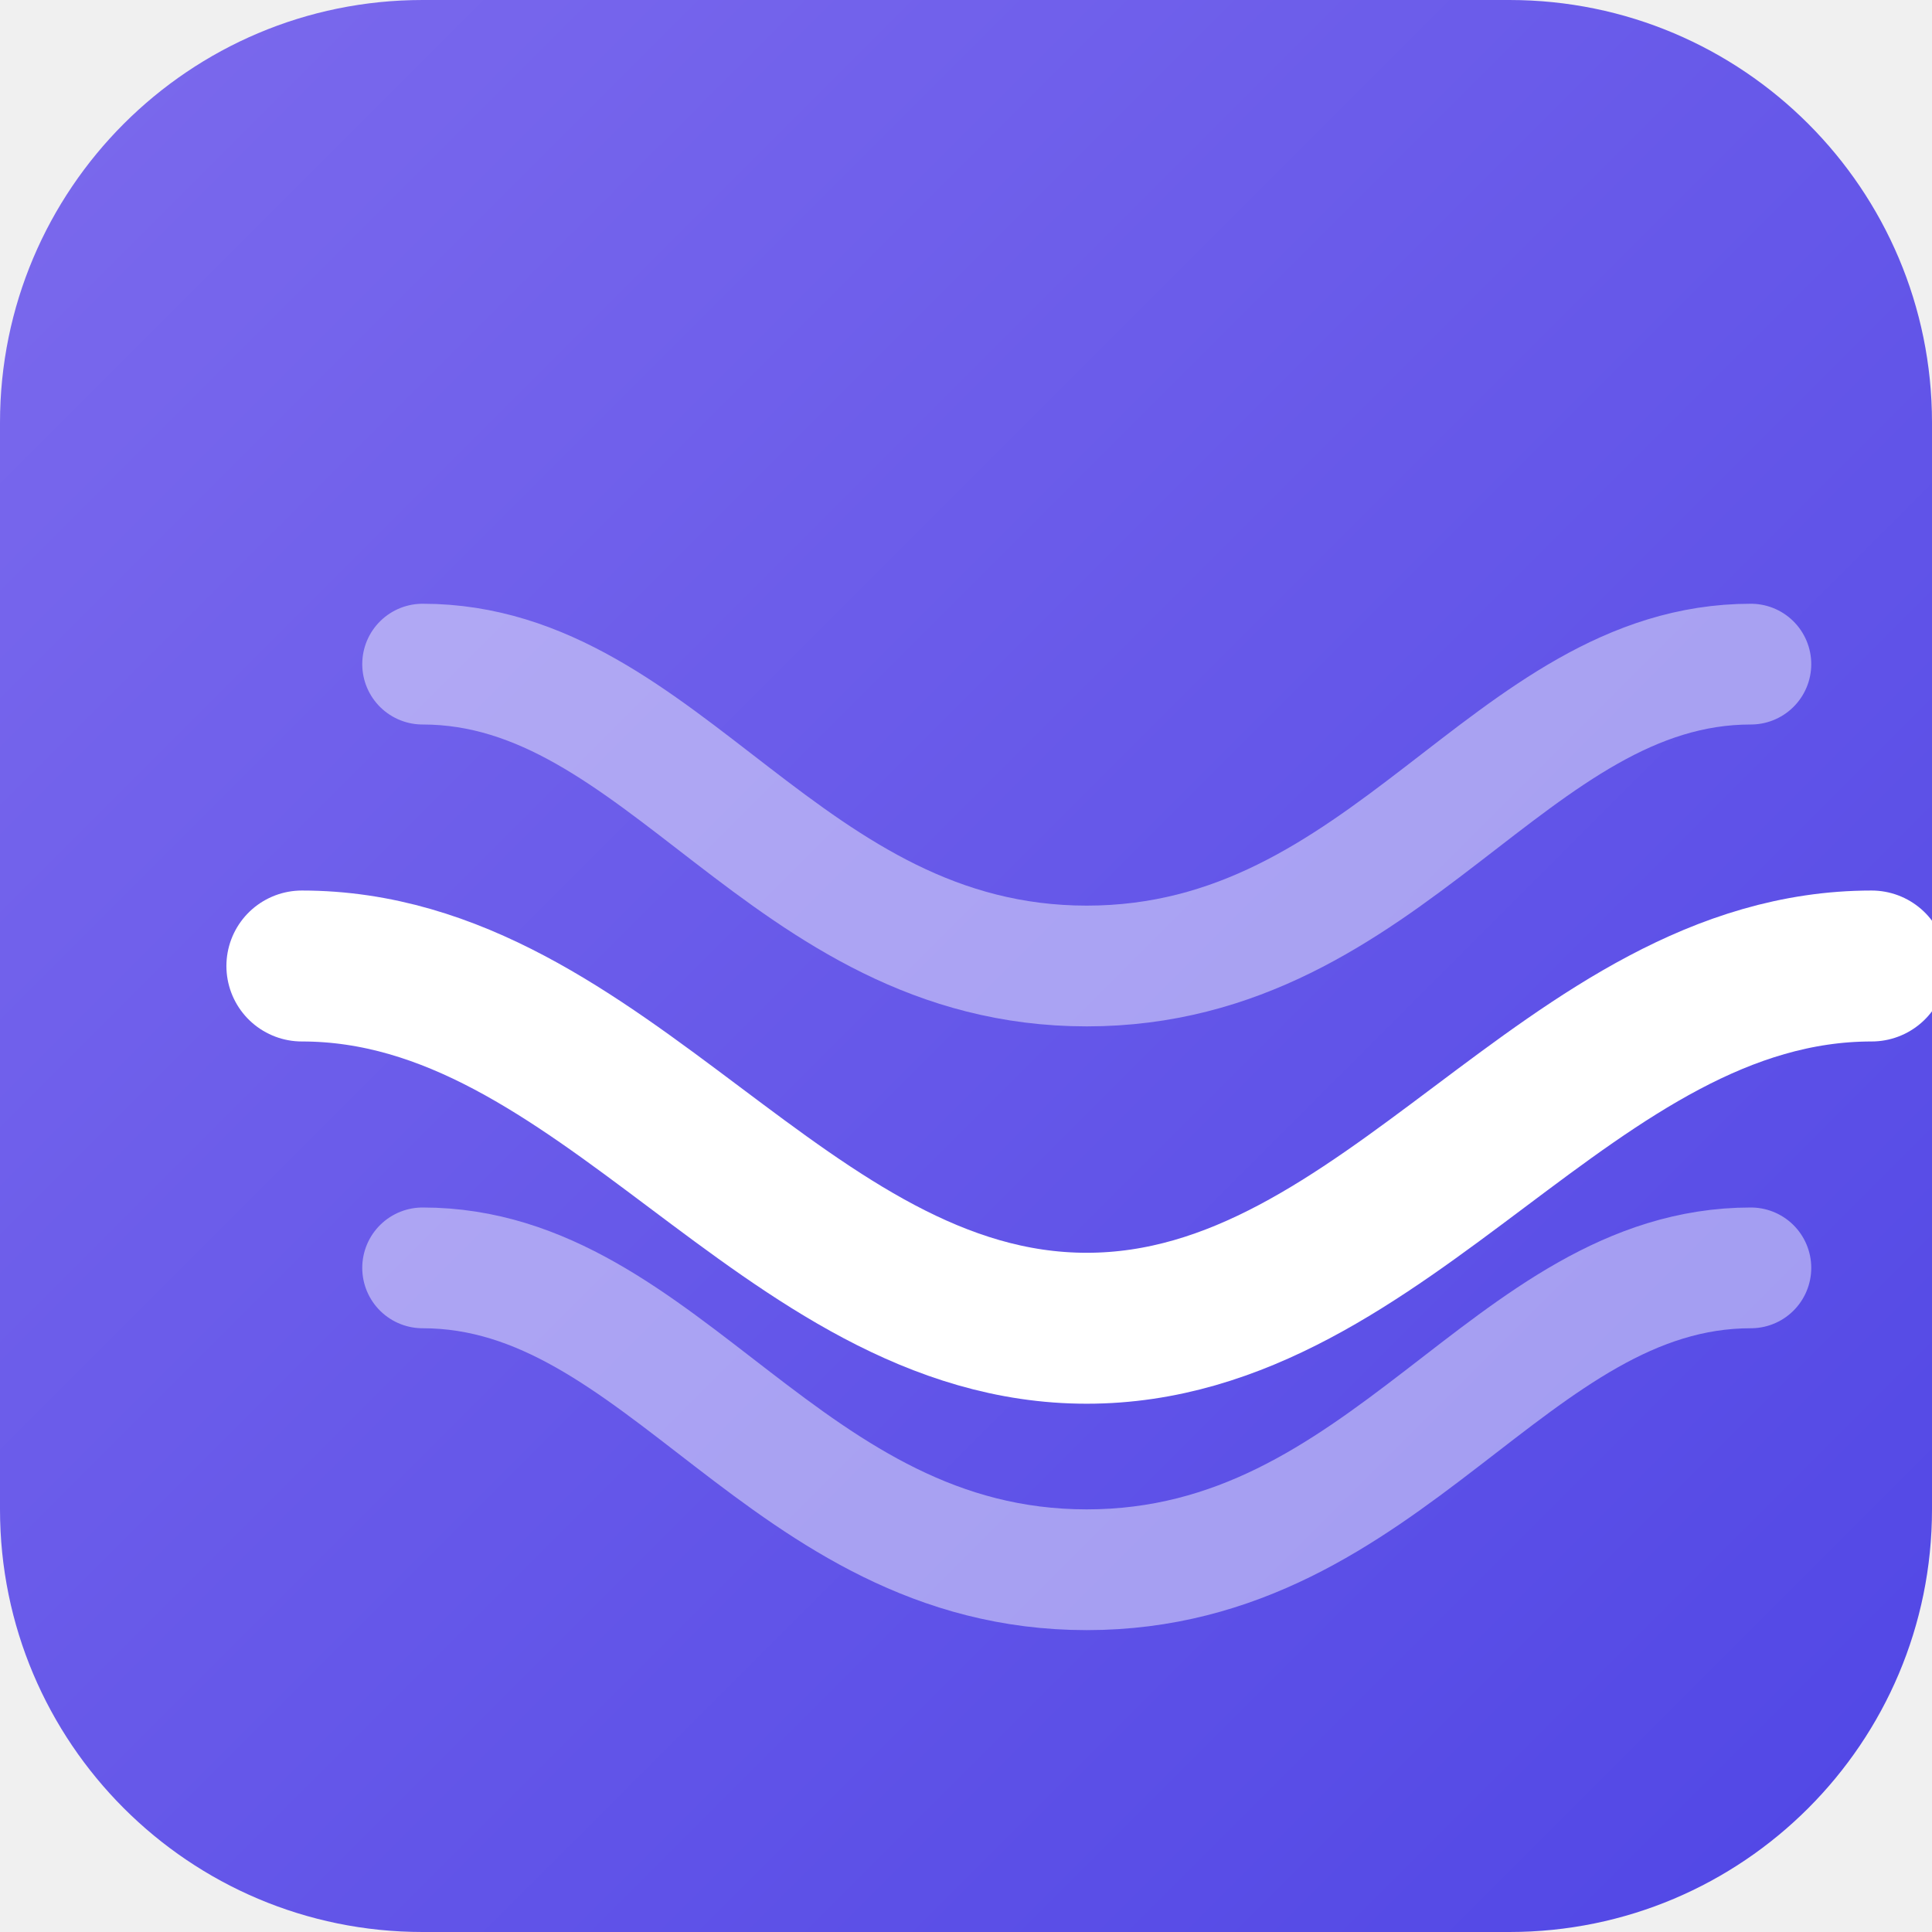
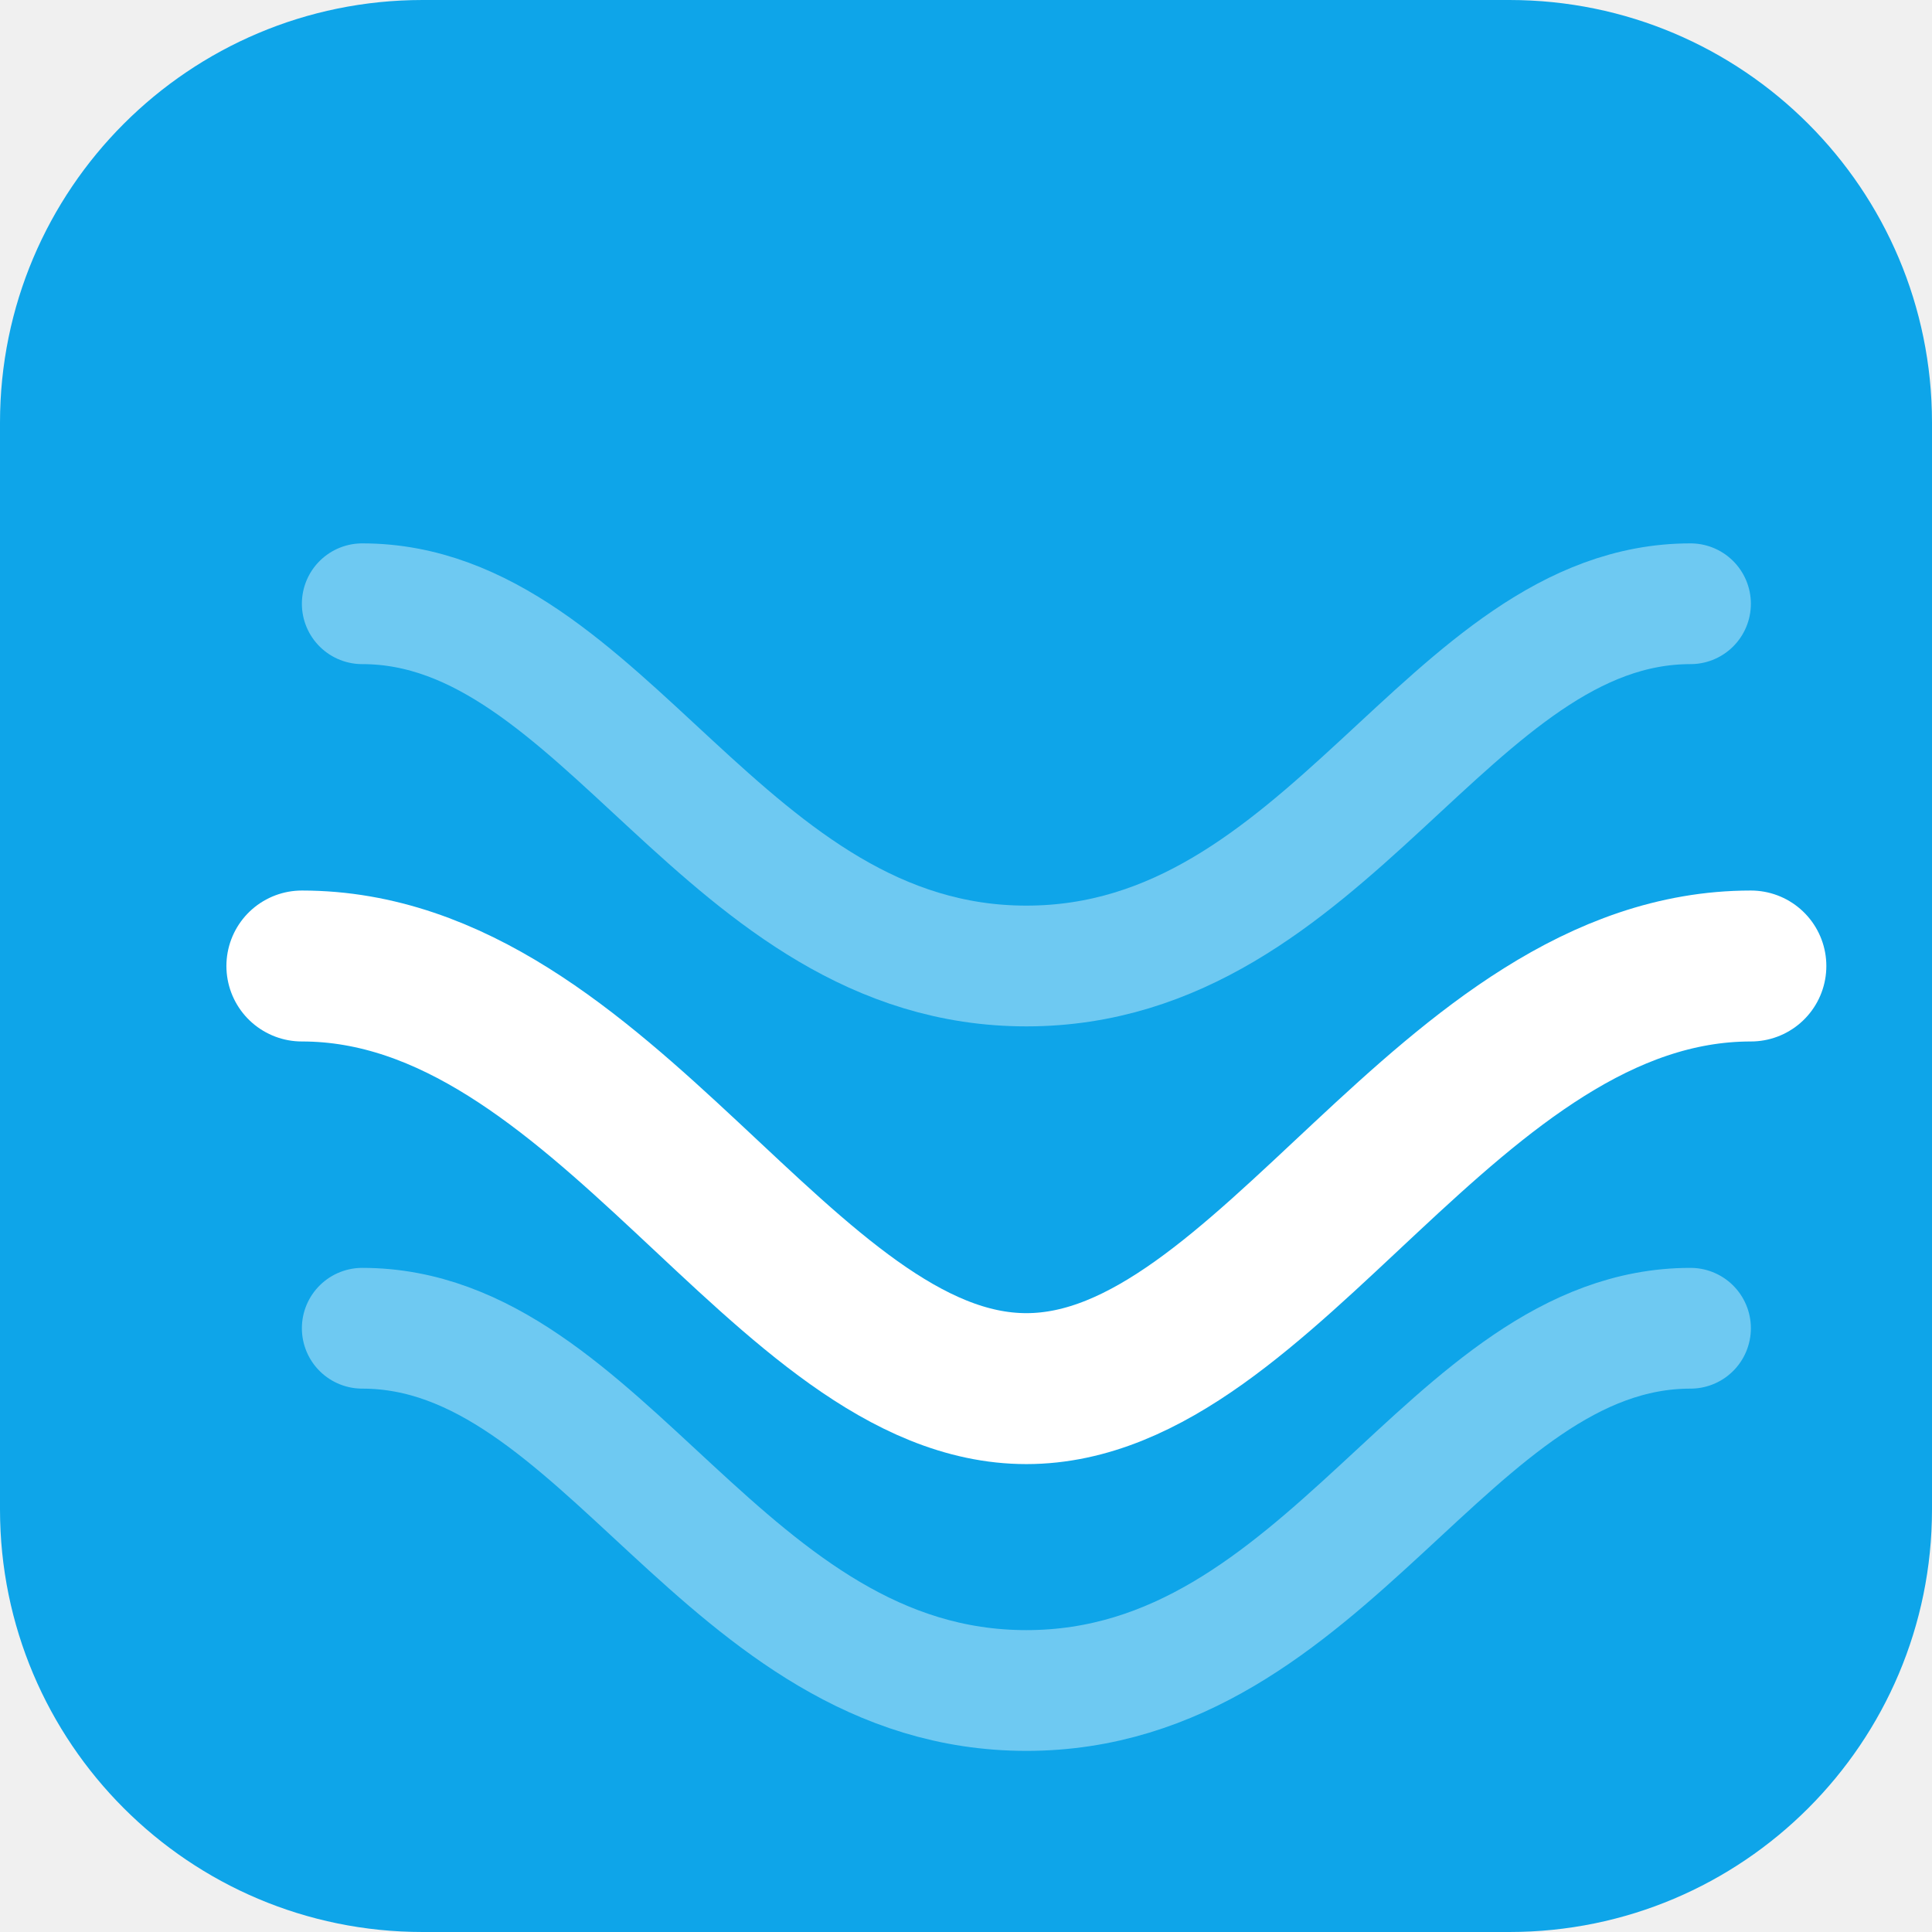
<svg xmlns="http://www.w3.org/2000/svg" viewBox="0 0 32 32" fill="none">
-   <defs>
-     <linearGradient id="fav-grad" x1="0" y1="0" x2="32" y2="32" gradientUnits="userSpaceOnUse">
-       <stop offset="0%" stop-color="#7C6AED" />
-       <stop offset="100%" stop-color="#5046E5" />
-     </linearGradient>
-   </defs>
-   <rect width="32" height="32" rx="7" fill="url(#fav-grad)" />
-   <path d="M7 11 C11 11, 13 16, 18 16 C23 16, 25 11, 29 11" stroke="white" stroke-width="2" stroke-linecap="round" fill="none" opacity="0.45" />
-   <path d="M5 16 C10 16, 13 22, 18 22 C23 22, 26 16, 31 16" stroke="white" stroke-width="2.5" stroke-linecap="round" fill="none" />
-   <path d="M7 21 C11 21, 13 26, 18 26 C23 26, 25 21, 29 21" stroke="white" stroke-width="2" stroke-linecap="round" fill="none" opacity="0.45" />
+   <rect width="32" height="32" rx="7" fill="#0EA5E9" />
+   <path d="M6 10C10 10 12 16 17 16C22 16 24 10 28 10" stroke="white" stroke-width="2" stroke-linecap="round" fill="none" opacity="0.4" />
+   <path d="M5 16C10 16 13 23 17 23C21 23 24 16 29 16" stroke="white" stroke-width="2.5" stroke-linecap="round" fill="none" />
+   <path d="M6 22C10 22 12 28 17 28C22 28 24 22 28 22" stroke="white" stroke-width="2" stroke-linecap="round" fill="none" opacity="0.4" />
</svg>
